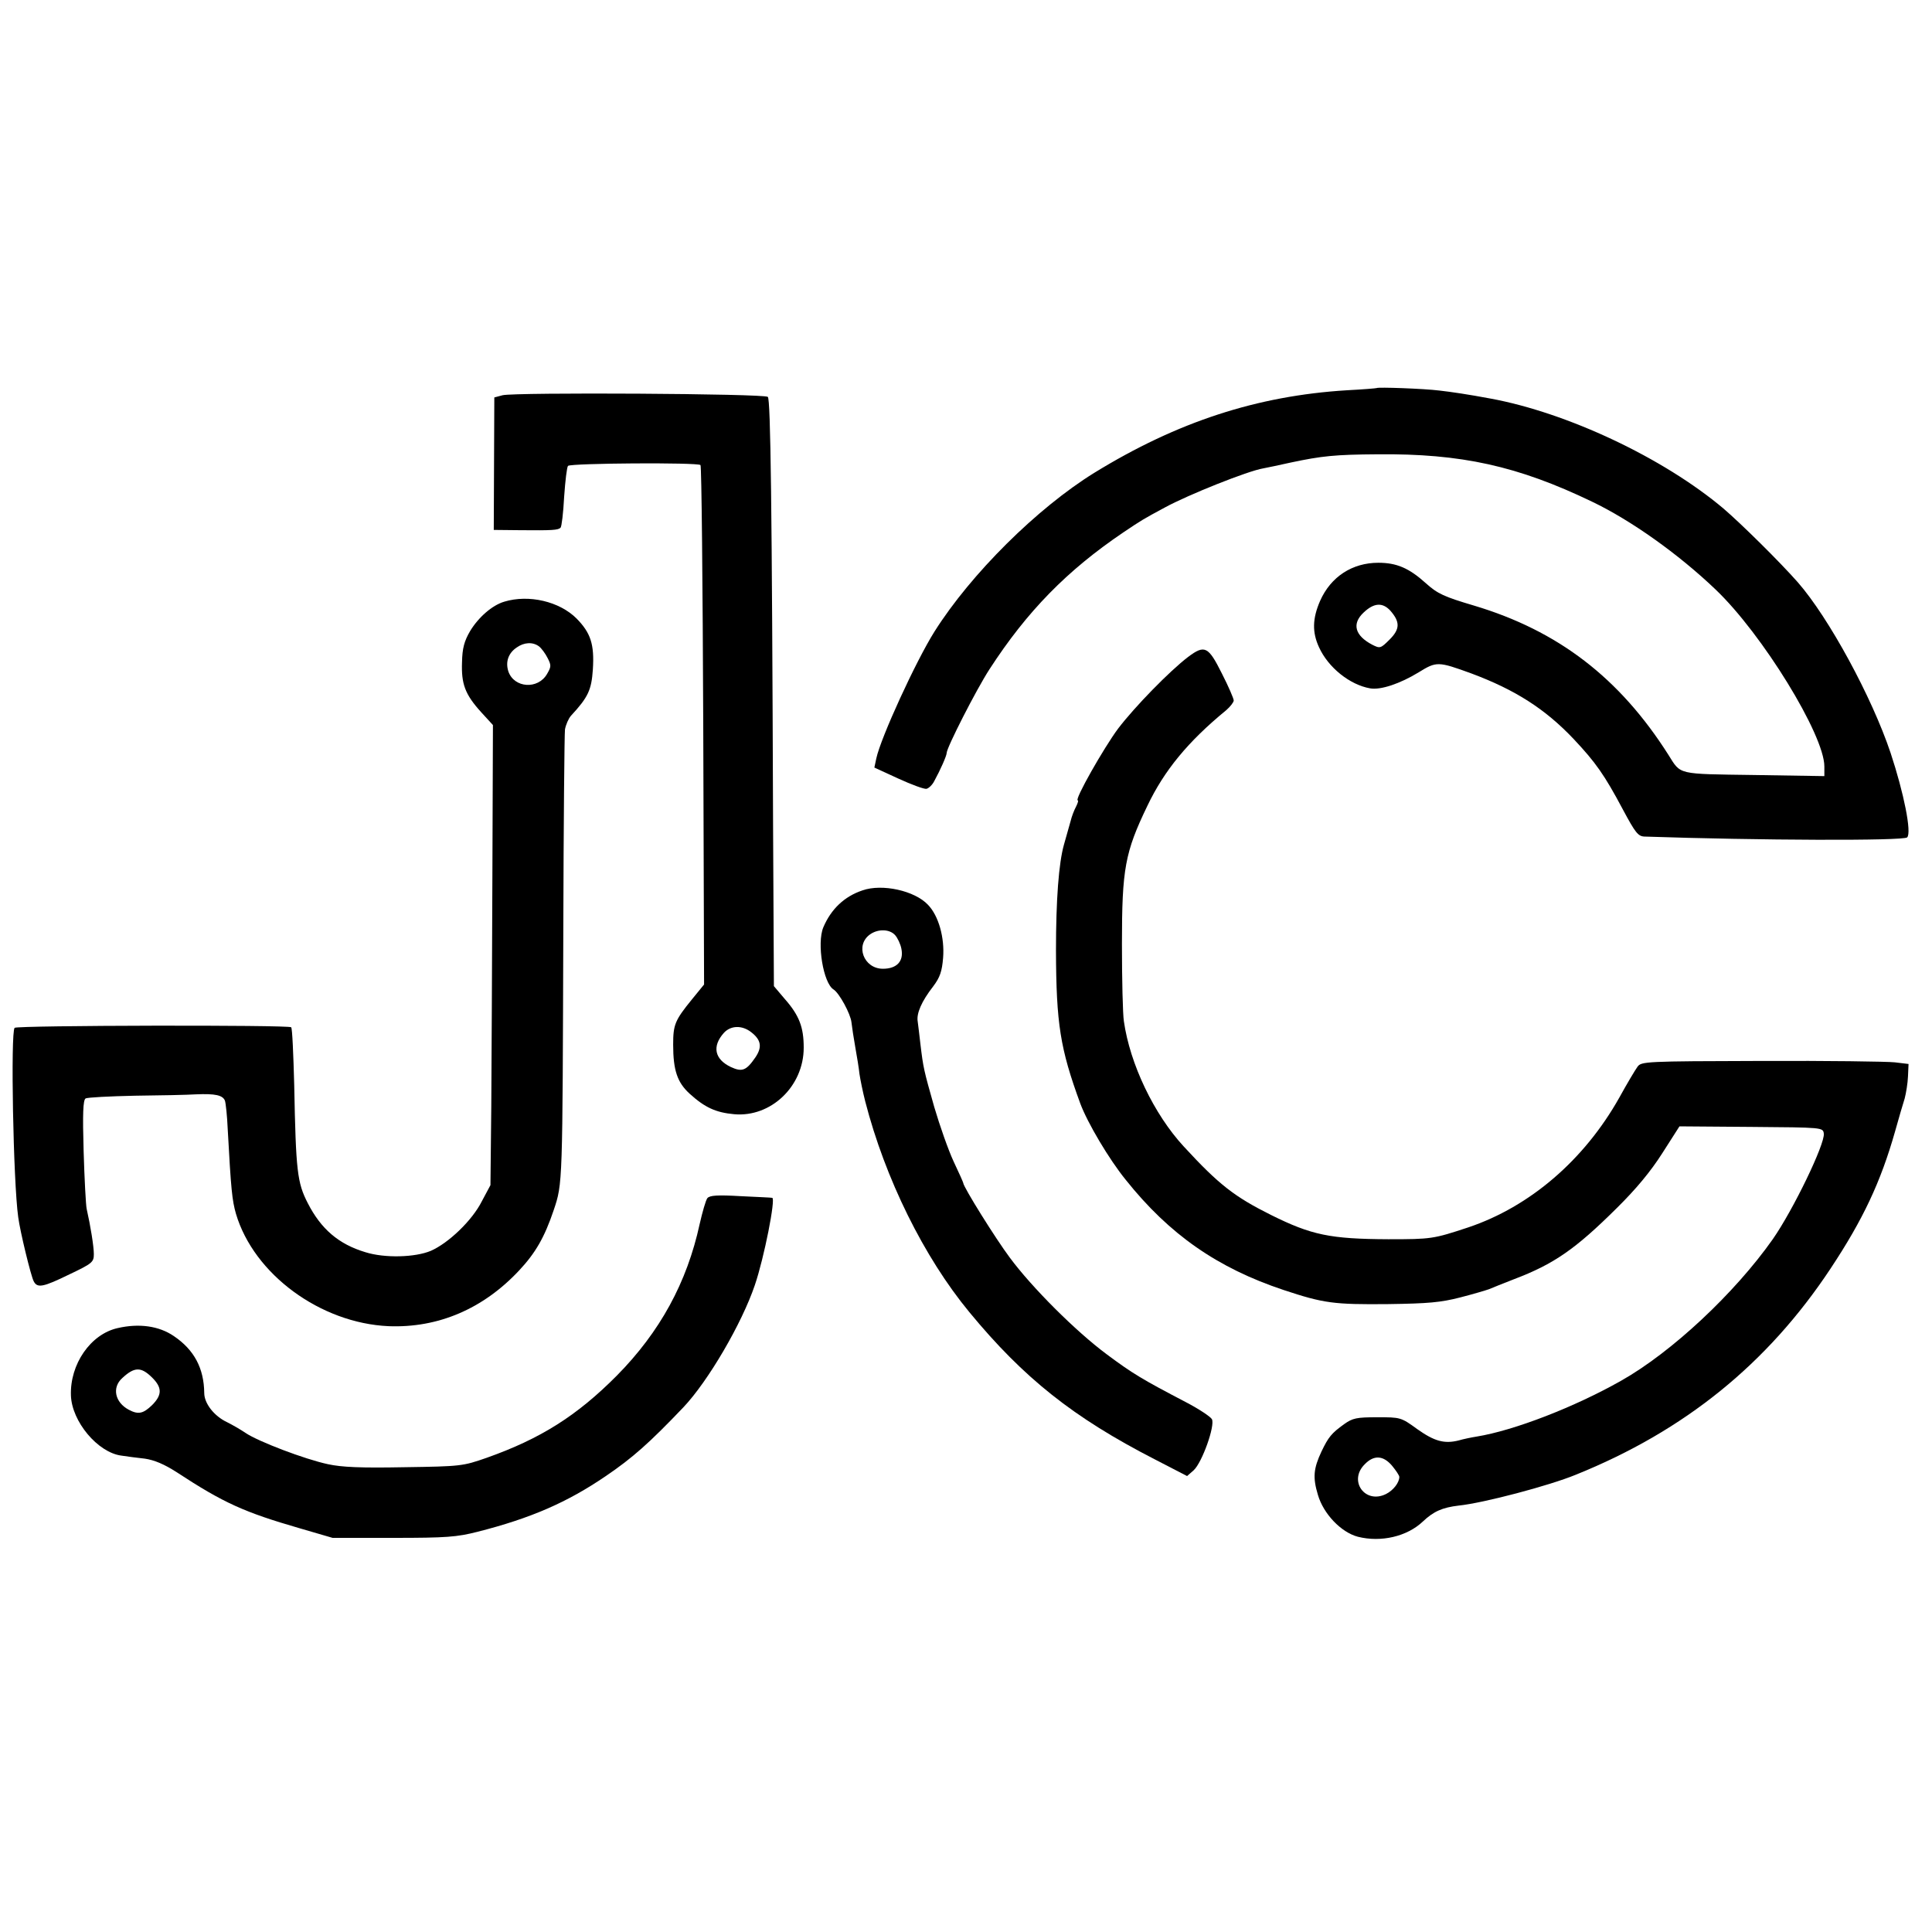
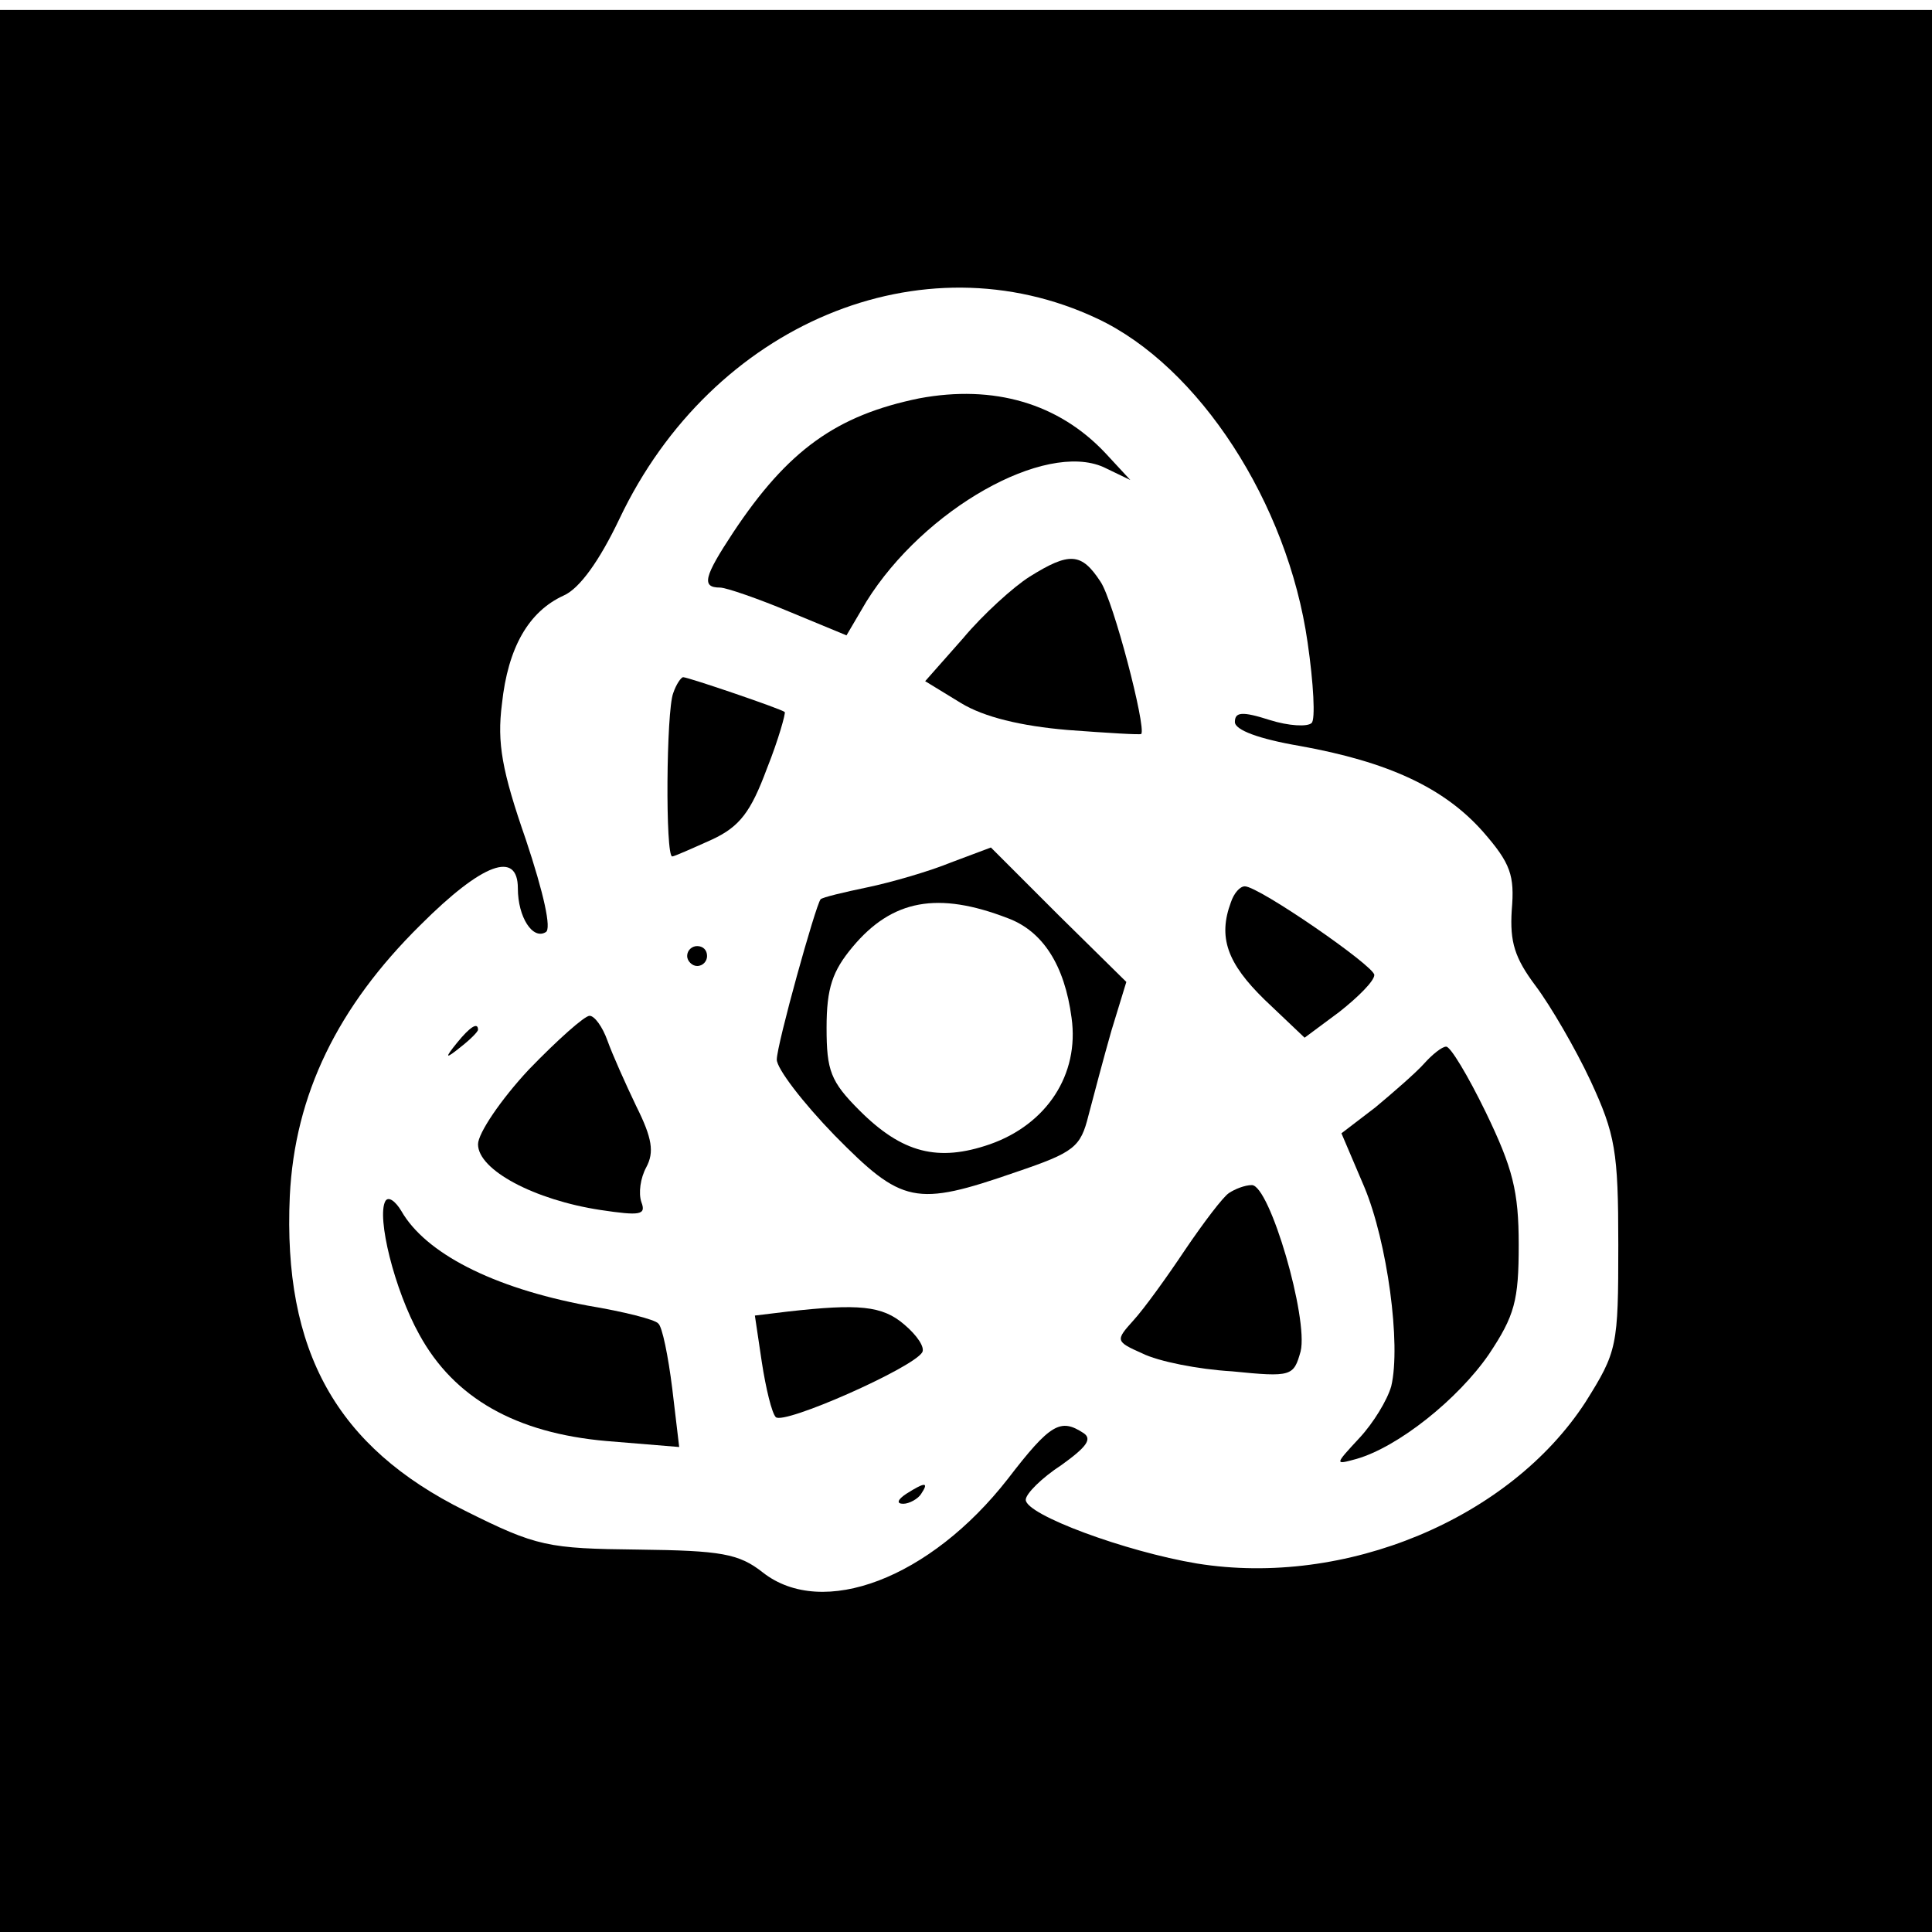
- <svg xmlns="http://www.w3.org/2000/svg" version="1.0" width="700pt" height="700pt" viewBox="0 0 700 700" preserveAspectRatio="xMidYMid meet">
-   <g transform="translate(0,700) scale(0.1,-0.1)" fill="#000000" stroke="none">
-     <path d="M4988 5594 c-2 -1 -50 -5 -108 -8 -325 -20 -614 -114 -915 -299 -207 -128 -447 -366 -579 -575 -68 -108 -195 -385 -211 -460 l-7 -33 87 -40 c48 -22 94 -39 102 -37 8 2 21 14 28 28 22 40 45 92 45 102 0 19 107 229 155 303 136 210 281 358 485 496 67 45 72 48 150 90 84 46 302 133 357 142 15 3 60 12 99 21 113 24 161 29 315 30 303 3 508 -42 778 -172 140 -67 312 -189 447 -318 169 -161 394 -527 394 -641 l0 -35 -255 4 c-281 4 -264 0 -310 73 -177 279 -400 450 -705 541 -108 32 -132 43 -174 81 -61 55 -106 74 -172 74 -94 0 -172 -50 -211 -138 -28 -64 -29 -114 -4 -168 33 -73 111 -136 185 -149 38 -7 109 17 176 58 65 40 70 40 191 -4 158 -59 267 -128 371 -238 79 -84 111 -129 178 -255 45 -84 55 -97 78 -98 412 -14 939 -16 952 -3 17 17 -12 161 -60 306 -68 203 -224 490 -336 618 -65 74 -206 213 -269 267 -218 184 -567 348 -845 399 -80 15 -141 24 -185 29 -56 7 -223 13 -227 9z m49 -806 c36 -41 36 -67 -2 -105 -33 -33 -35 -33 -63 -19 -63 33 -75 76 -31 117 37 35 68 37 96 7z" />
-     <path d="M1821 5568 l-30 -8 -1 -240 -1 -240 98 -1 c112 -1 135 0 144 9 4 4 10 54 13 112 4 58 10 108 14 112 10 10 471 13 480 3 4 -3 8 -429 10 -945 l3 -937 -44 -54 c-62 -76 -68 -92 -68 -164 0 -93 15 -137 60 -178 55 -50 95 -68 161 -74 133 -12 252 101 252 241 0 74 -16 117 -69 177 l-39 46 -3 579 c-4 1173 -9 1546 -19 1556 -12 12 -916 17 -961 6z m901 -2308 c36 -28 40 -54 15 -91 -33 -48 -48 -54 -89 -35 -59 28 -69 75 -25 124 25 27 66 28 99 2z" />
-     <path d="M1827 4820 c-44 -13 -94 -57 -124 -107 -21 -36 -28 -62 -29 -112 -3 -79 11 -117 69 -181 l43 -47 -2 -549 c-1 -302 -3 -677 -4 -833 l-3 -285 -31 -58 c-35 -70 -121 -152 -185 -180 -57 -24 -167 -27 -237 -5 -97 29 -161 84 -209 178 -38 74 -43 115 -49 428 -3 111 -7 206 -11 209 -8 9 -993 7 -1002 -2 -15 -15 -5 -558 13 -686 7 -53 46 -213 56 -232 13 -26 34 -22 130 25 82 39 88 44 88 73 0 28 -12 102 -26 164 -3 14 -8 108 -11 209 -4 136 -2 185 7 191 6 4 87 8 178 10 92 1 192 3 222 5 70 3 97 -3 105 -23 3 -9 8 -55 10 -102 12 -221 16 -259 30 -308 65 -219 306 -396 553 -407 180 -7 343 63 473 202 59 63 92 120 125 218 33 98 32 91 35 1025 1 377 4 699 6 717 3 17 13 40 22 50 62 67 74 93 79 167 6 92 -8 133 -59 185 -62 62 -173 88 -262 61z m126 -162 c9 -7 23 -26 31 -42 14 -27 13 -32 -2 -58 -33 -57 -119 -51 -140 9 -11 34 -1 66 30 87 27 19 58 21 81 4z" />
-     <path d="M4305 4620 c-67 -51 -193 -180 -254 -260 -52 -70 -160 -260 -146 -260 3 0 0 -10 -6 -22 -7 -13 -16 -36 -20 -53 -5 -16 -15 -55 -24 -85 -19 -67 -29 -200 -29 -385 1 -264 15 -354 88 -553 26 -70 104 -202 165 -277 158 -198 332 -319 572 -399 145 -48 181 -53 379 -51 144 2 190 6 260 24 47 12 94 26 105 30 11 5 52 21 90 36 145 55 223 109 373 258 70 69 123 133 165 199 l62 97 260 -2 c259 -2 260 -2 263 -24 5 -37 -111 -277 -185 -383 -138 -196 -367 -410 -550 -513 -168 -95 -387 -180 -523 -202 -19 -3 -48 -9 -65 -14 -52 -13 -88 -3 -150 41 -59 43 -61 43 -145 43 -75 0 -89 -3 -120 -25 -46 -33 -57 -47 -82 -99 -29 -62 -32 -94 -13 -157 20 -69 84 -136 145 -152 84 -21 178 1 235 55 39 37 71 51 130 58 89 9 328 72 425 112 394 159 694 402 922 746 118 178 182 314 234 497 13 47 29 101 35 120 5 19 11 55 12 80 l2 45 -50 6 c-27 3 -245 6 -484 5 -421 -1 -434 -2 -448 -21 -8 -11 -38 -61 -66 -112 -127 -226 -324 -395 -547 -470 -127 -42 -134 -43 -290 -43 -211 1 -278 15 -425 88 -132 66 -188 109 -316 248 -108 117 -195 299 -217 454 -4 25 -7 151 -7 280 0 272 11 332 92 500 61 128 147 233 286 347 15 13 27 29 27 35 0 7 -19 51 -43 98 -49 98 -62 105 -122 60z m739 -2931 c14 -17 26 -35 26 -40 0 -21 -22 -49 -48 -62 -76 -38 -138 48 -77 108 33 34 67 32 99 -6z" />
-     <path d="M3125 3774 c-66 -22 -114 -68 -142 -134 -24 -58 0 -202 37 -225 21 -13 62 -89 65 -119 2 -17 8 -58 14 -91 6 -33 13 -76 15 -96 3 -20 12 -65 21 -100 72 -279 212 -563 377 -763 197 -239 377 -382 671 -533 l118 -61 24 21 c31 29 78 162 66 185 -5 9 -47 37 -93 61 -159 83 -194 104 -288 174 -113 84 -271 242 -351 350 -51 68 -169 257 -169 271 0 2 -16 38 -35 78 -19 41 -50 129 -70 197 -38 134 -40 143 -50 227 -4 33 -8 70 -10 83 -5 29 14 73 56 127 25 33 32 55 36 103 6 73 -16 153 -55 193 -48 51 -166 77 -237 52z m118 -162 c9 -10 20 -33 23 -50 9 -45 -17 -72 -67 -72 -70 0 -102 86 -46 125 29 20 70 19 90 -3z" />
-     <path d="M2563 2659 c-6 -8 -18 -50 -28 -94 -46 -212 -144 -391 -300 -549 -145 -146 -277 -229 -472 -298 -86 -30 -93 -31 -298 -34 -157 -3 -227 0 -277 11 -84 18 -252 82 -298 113 -19 13 -49 30 -67 39 -47 22 -83 68 -83 106 -1 89 -36 156 -110 206 -54 37 -126 47 -204 29 -98 -22 -173 -131 -169 -244 3 -94 97 -207 183 -218 19 -3 58 -8 85 -11 34 -5 70 -20 115 -49 171 -112 245 -145 445 -203 l120 -35 220 0 c193 0 230 3 305 22 193 49 326 107 465 202 96 65 158 120 281 249 90 95 212 304 259 443 34 100 76 314 63 316 -2 1 -53 3 -113 6 -86 5 -113 3 -122 -7z m-2013 -649 c38 -37 38 -64 1 -101 -32 -31 -50 -35 -84 -17 -51 27 -62 81 -24 115 44 41 68 41 107 3z" />
+ <svg xmlns="http://www.w3.org/2000/svg" version="1.0" width="194pt" height="194pt" viewBox="0 0 194 194" preserveAspectRatio="xMidYMid meet">
+   <g transform="translate(0,194) scale(0.1,-0.1)" fill="#000000" stroke="none">
+     <path d="M0 965 l0 -965 970 0 970 0 0 965 0 965 -970 0 -970 0 0 -965z m1102 655 c102 -48 191 -185 211 -325 6 -41 8 -78 4 -81 -4 -4 -23 -3 -42 3 -28 9 -35 8 -35 -2 0 -8 24 -17 65 -24 89 -16 145 -42 184 -86 28 -32 32 -44 29 -79 -2 -32 3 -48 24 -76 15 -20 40 -63 55 -95 25 -54 28 -71 28 -165 0 -102 -1 -107 -33 -158 -76 -117 -241 -186 -390 -162 -72 12 -172 49 -172 64 0 6 16 22 36 35 25 18 31 26 22 32 -23 15 -33 10 -76 -46 -78 -100 -186 -141 -246 -94 -24 19 -42 22 -125 23 -91 1 -102 3 -174 39 -129 64 -183 160 -176 316 5 102 48 190 131 272 63 63 98 75 98 37 0 -29 15 -52 28 -44 6 3 -2 39 -20 93 -24 69 -29 97 -24 136 6 57 27 93 62 109 16 7 36 35 56 77 93 196 304 284 480 201z" />
+     <path d="M923 1540 c-83 -17 -132 -52 -187 -135 -29 -44 -32 -55 -13 -55 6 0 38 -11 69 -24 l58 -24 20 34 c58 93 179 161 238 135 l27 -13 -25 27 c-47 50 -112 69 -187 55z" />
+     <path d="M1034 1361 c-16 -10 -47 -38 -67 -62 l-38 -43 36 -22 c23 -14 60 -23 107 -27 40 -3 73 -5 74 -4 5 7 -28 134 -41 153 -19 29 -31 30 -71 5z" />
+     <path d="M676 1244 c-7 -18 -8 -164 -1 -164 2 0 20 8 40 17 28 13 39 28 55 71 12 30 19 56 18 57 -3 3 -97 35 -102 35 -2 0 -7 -7 -10 -16z" />
+     <path d="M955 1074 c-22 -9 -60 -20 -84 -25 -24 -5 -45 -10 -47 -12 -5 -6 -44 -146 -44 -161 0 -9 26 -43 58 -76 68 -69 81 -72 182 -37 59 20 65 25 73 57 5 19 15 57 23 85 l15 49 -68 67 -68 68 -40 -15z m57 -56 c35 -13 57 -47 64 -100 8 -57 -25 -107 -82 -127 -52 -18 -88 -9 -131 34 -29 29 -33 40 -33 83 0 40 6 57 26 81 40 48 86 56 156 29z" />
+     <path d="M1236 1034 c-13 -35 -4 -61 34 -98 l40 -38 35 26 c19 15 35 31 35 37 0 9 -116 89 -130 89 -5 0 -11 -7 -14 -16z" />
+     <path d="M690 980 c0 -5 5 -10 10 -10 6 0 10 5 10 10 0 6 -4 10 -10 10 -5 0 -10 -4 -10 -10z" />
+     <path d="M531 866 c-28 -30 -51 -64 -51 -75 0 -26 57 -56 123 -66 40 -6 46 -5 41 8 -3 9 -1 24 5 35 8 15 6 29 -10 61 -11 23 -24 52 -29 66 -5 14 -13 25 -18 25 -5 0 -32 -24 -61 -54z" />
+     <path d="M459 893 c-13 -16 -12 -17 4 -4 9 7 17 15 17 17 0 8 -8 3 -21 -13z" />
+     <path d="M1430 872 c-8 -9 -31 -29 -49 -44 l-34 -26 23 -54 c23 -55 37 -158 27 -200 -4 -14 -18 -37 -32 -52 -25 -27 -25 -27 -3 -21 42 12 102 60 133 105 26 39 30 54 30 110 0 54 -6 77 -33 133 -18 37 -36 67 -40 66 -4 0 -14 -8 -22 -17z" />
+     <path d="M1234 742 c-6 -4 -25 -29 -44 -57 -18 -27 -41 -59 -52 -71 -18 -20 -18 -21 9 -33 16 -8 56 -16 90 -18 60 -6 62 -5 69 20 8 33 -31 167 -49 167 -7 0 -17 -4 -23 -8z" />
+     <path d="M387 734 c-9 -16 9 -89 34 -134 35 -64 97 -99 188 -107 l73 -6 -7 59 c-4 32 -10 62 -14 65 -3 4 -35 12 -71 18 -96 18 -163 53 -187 95 -6 10 -13 15 -16 10z" />
+     <path d="M791 623 l-33 -4 7 -47 c4 -26 10 -51 14 -55 8 -8 137 49 147 65 3 5 -5 17 -18 28 -22 19 -46 21 -117 13z" />
+     <path d="M910 440 c-9 -6 -10 -10 -3 -10 6 0 15 5 18 10 8 12 4 12 -15 0z" />
  </g>
</svg>
